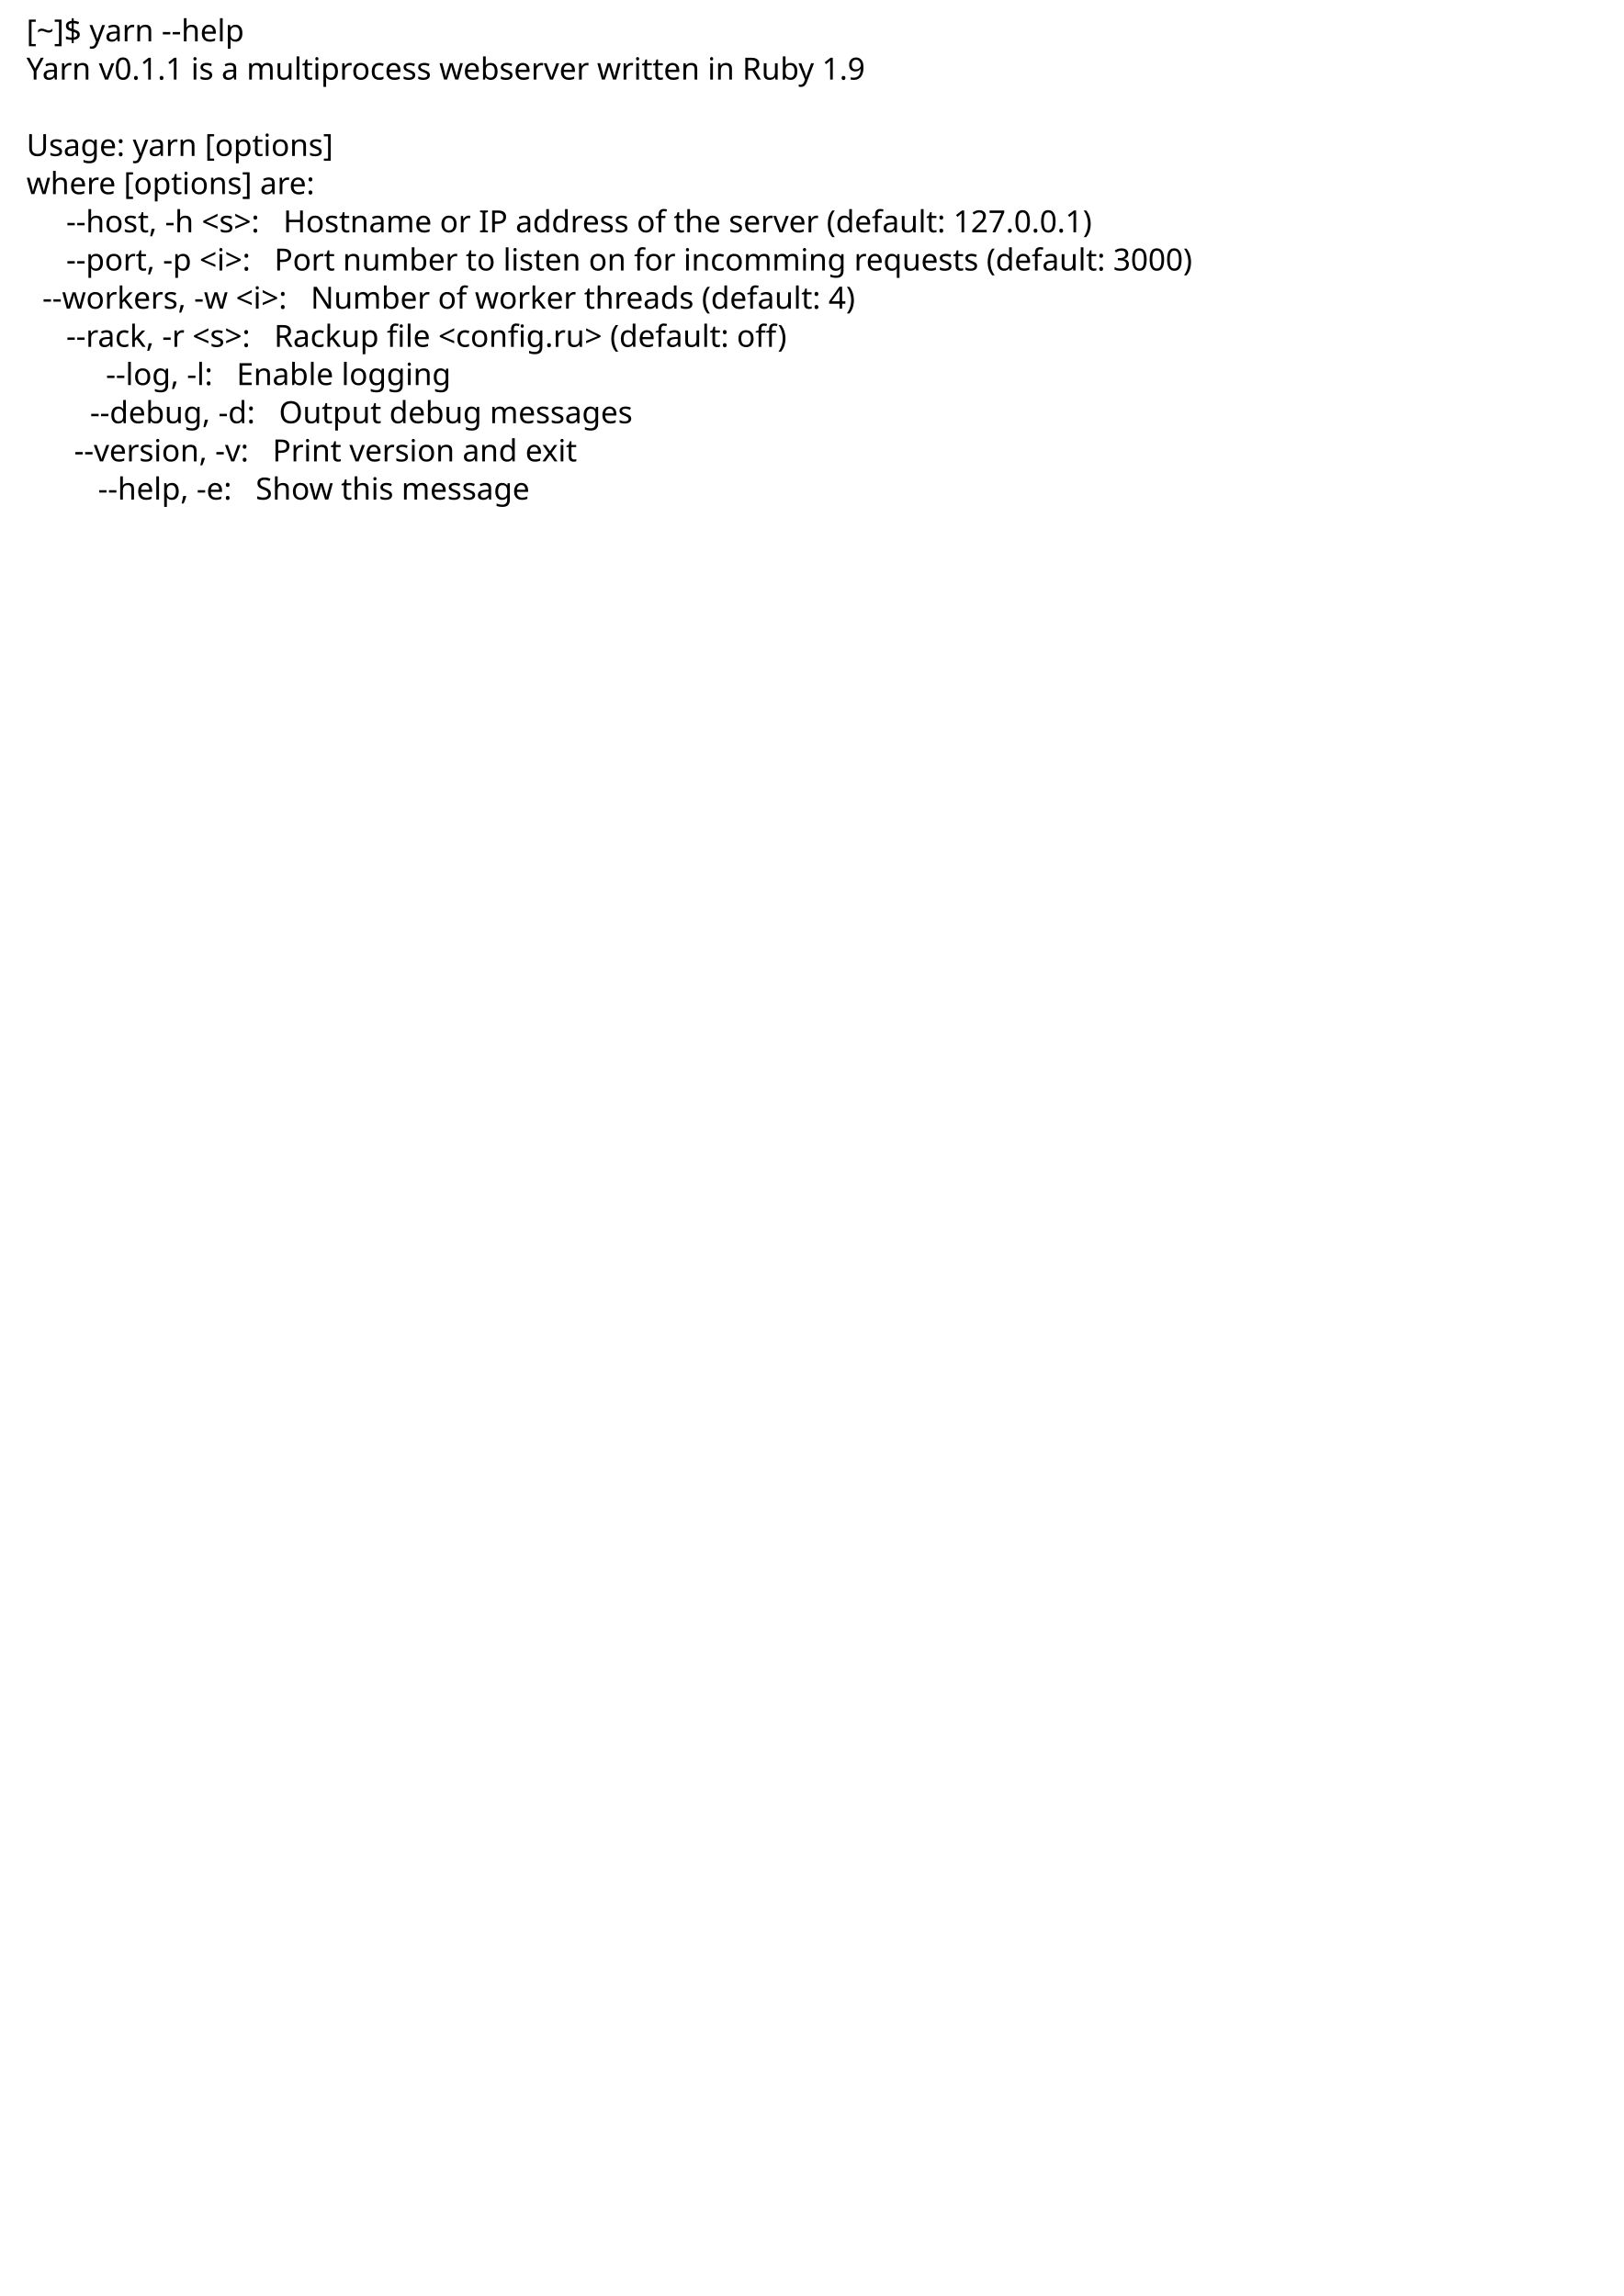
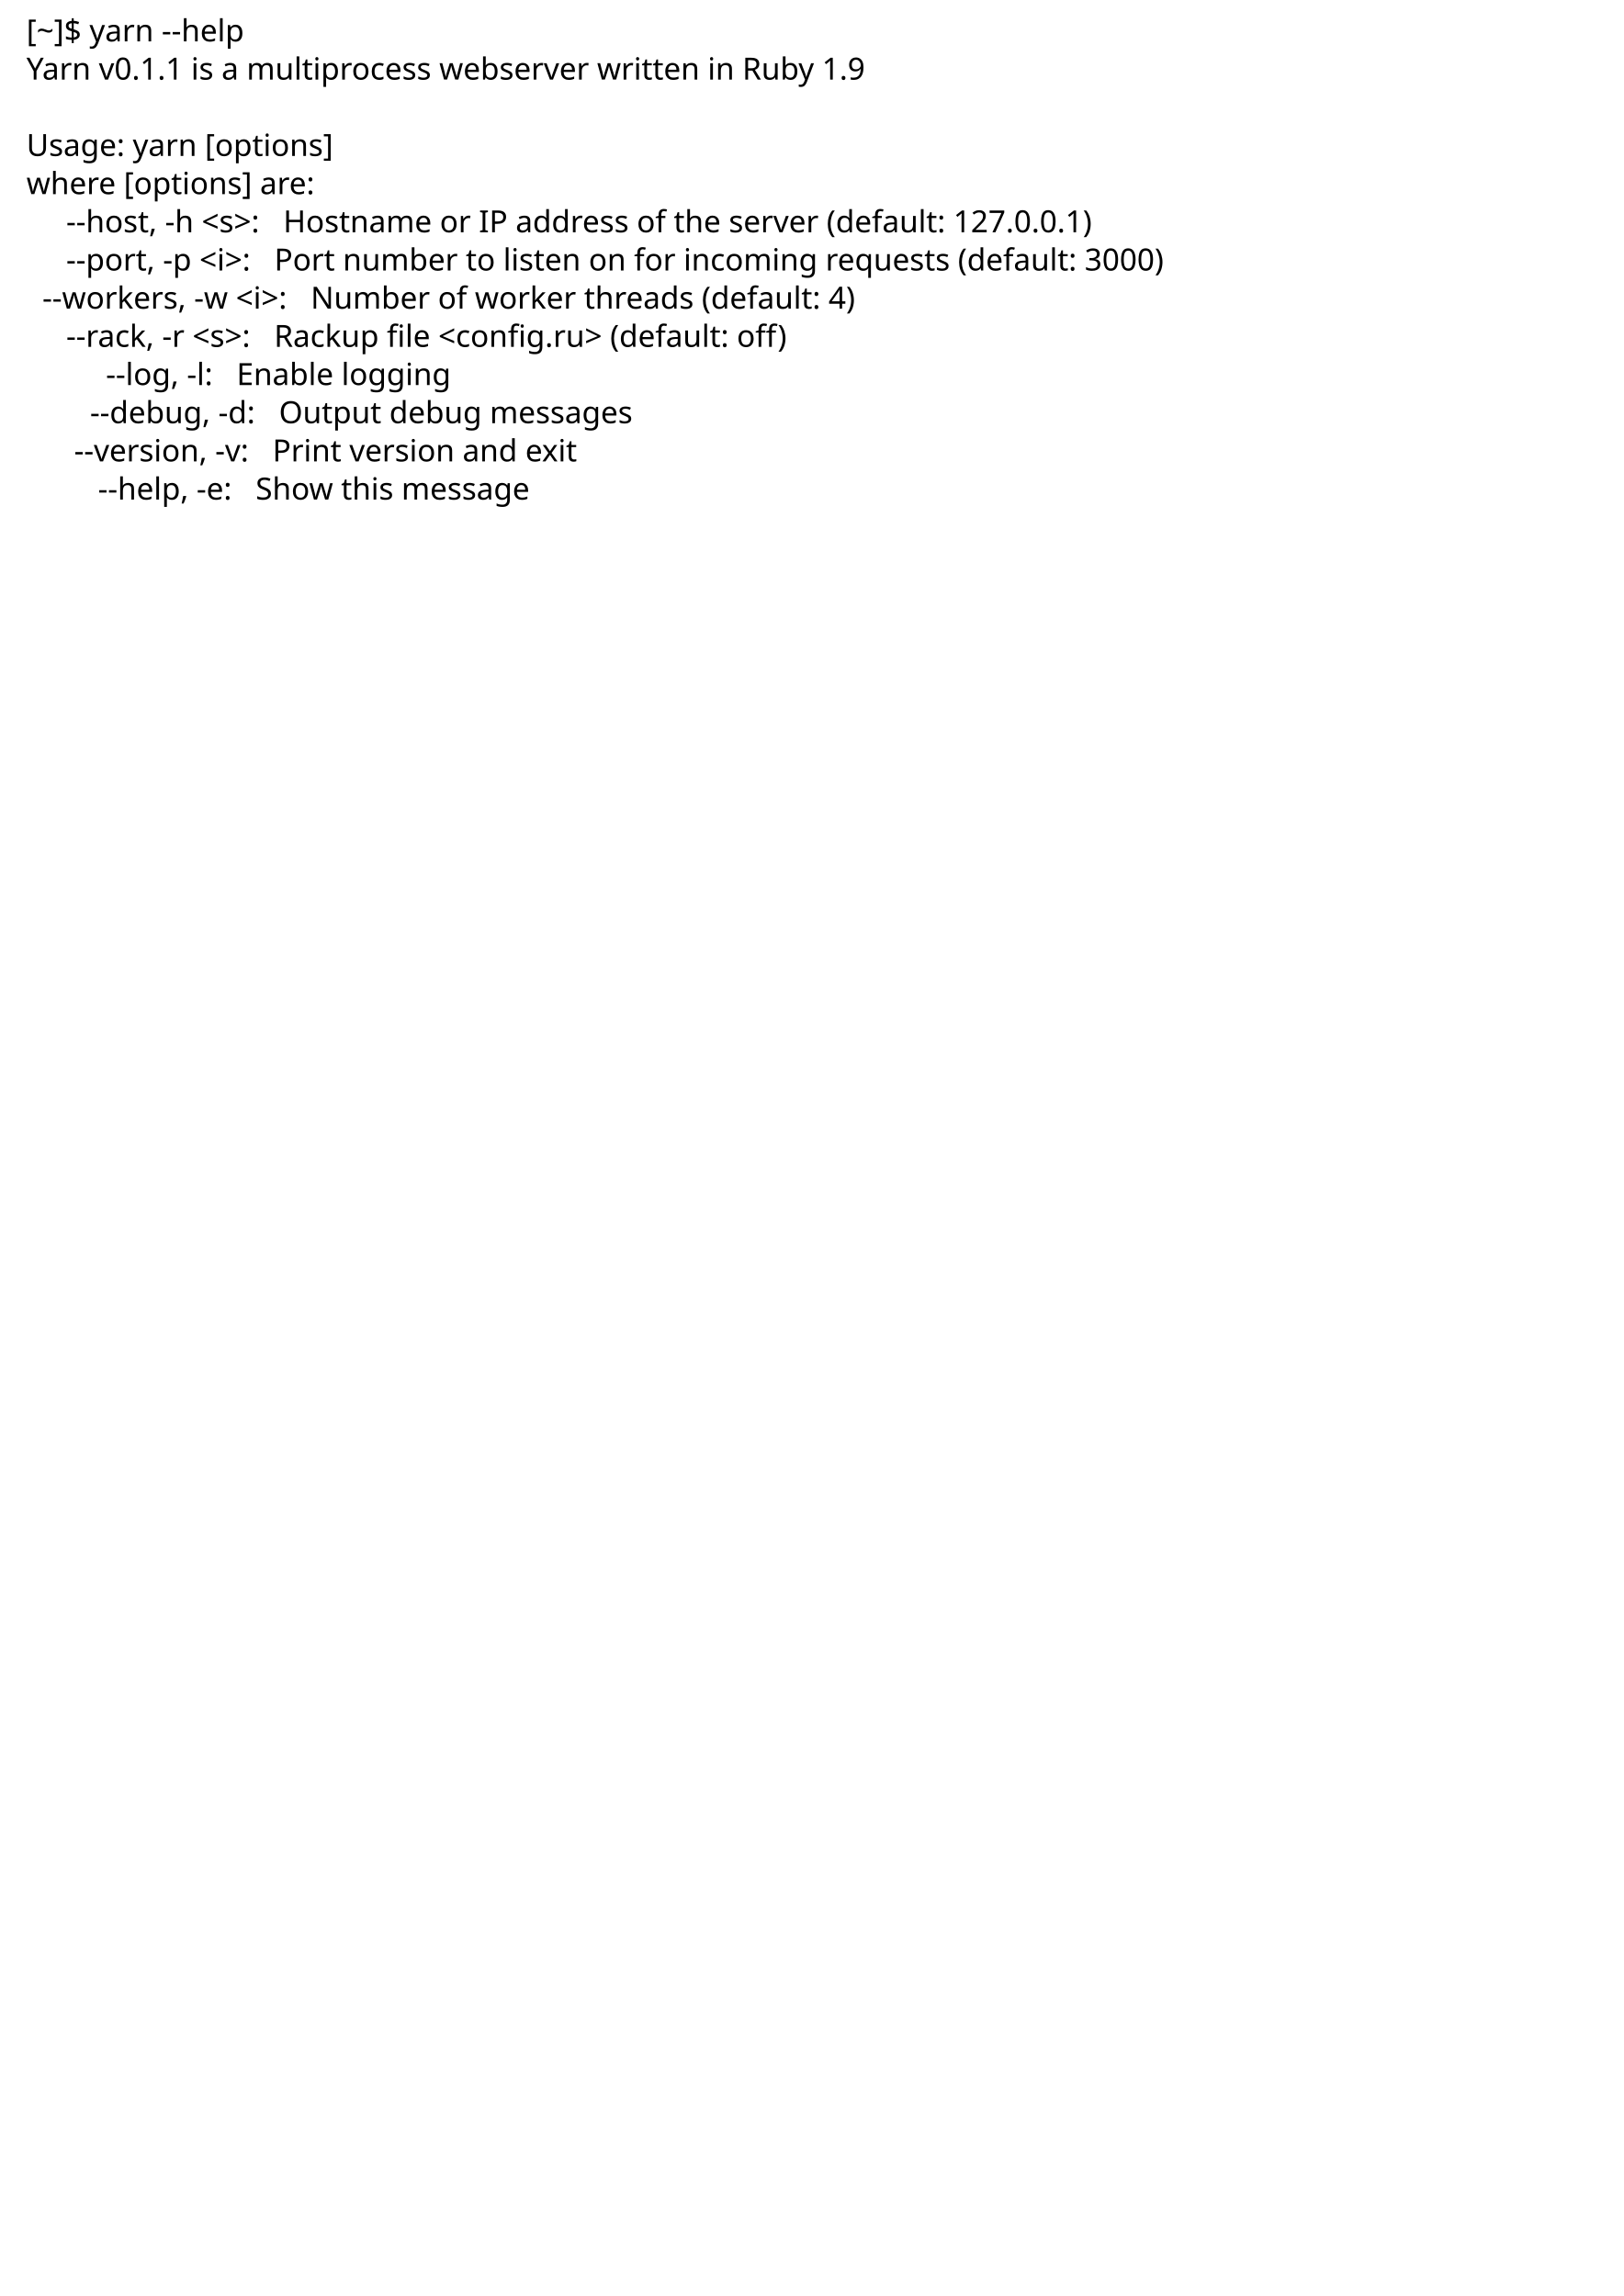
<svg xmlns="http://www.w3.org/2000/svg" version="1.1" id="svg2" x="0px" y="0px" width="744.094px" height="1052.363px" viewBox="0 0 744.094 1052.363" enable-background="new 0 0 744.094 1052.363" xml:space="preserve">
  <g id="layer1">
-     <text transform="matrix(1 0 0 1 12.1221 18.9761)" font-family="'CourierNewPSMT'" font-size="14">[~]$ yarn --help </text>
-     <text transform="matrix(1 0 0 1 12.1221 36.4761)" font-family="'CourierNewPSMT'" font-size="14">Yarn v0.1.1 is a multiprocess webserver written in Ruby 1.9</text>
-     <text transform="matrix(1 0 0 1 12.1221 71.4761)" font-family="'CourierNewPSMT'" font-size="14">Usage: yarn [options]</text>
-     <text transform="matrix(1 0 0 1 12.1221 88.9761)" font-family="'CourierNewPSMT'" font-size="14">where [options] are:</text>
-     <text transform="matrix(1 0 0 1 12.1221 106.4761)" font-family="'CourierNewPSMT'" font-size="14">     --host, -h &lt;s&gt;:   Hostname or IP address of the server (default: 127.0.0.1)</text>
-     <text transform="matrix(1 0 0 1 12.1221 123.9761)" font-family="'CourierNewPSMT'" font-size="14">     --port, -p &lt;i&gt;:   Port number to listen on for incomming requests (default: 3000)</text>
-     <text transform="matrix(1 0 0 1 12.1221 141.4761)" font-family="'CourierNewPSMT'" font-size="14">  --workers, -w &lt;i&gt;:   Number of worker threads (default: 4)</text>
-     <text transform="matrix(1 0 0 1 12.1221 158.9761)" font-family="'CourierNewPSMT'" font-size="14">     --rack, -r &lt;s&gt;:   Rackup file &lt;config.ru&gt; (default: off)</text>
-     <text transform="matrix(1 0 0 1 12.1221 176.4761)" font-family="'CourierNewPSMT'" font-size="14">          --log, -l:   Enable logging</text>
-     <text transform="matrix(1 0 0 1 12.1221 193.9761)" font-family="'CourierNewPSMT'" font-size="14">        --debug, -d:   Output debug messages</text>
-     <text transform="matrix(1 0 0 1 12.1221 211.4761)" font-family="'CourierNewPSMT'" font-size="14">      --version, -v:   Print version and exit</text>
-     <text transform="matrix(1 0 0 1 12.1221 228.9761)" font-family="'CourierNewPSMT'" font-size="14">         --help, -e:   Show this message</text>
+     <text transform="matrix(1 0 0 1 12.1221 18.9766)" font-family="'CourierNewPSMT'" font-size="14">[~]$ yarn --help </text>
+     <text transform="matrix(1 0 0 1 12.1221 36.4766)" font-family="'CourierNewPSMT'" font-size="14">Yarn v0.1.1 is a multiprocess webserver written in Ruby 1.9</text>
+     <text transform="matrix(1 0 0 1 12.1221 71.4766)" font-family="'CourierNewPSMT'" font-size="14">Usage: yarn [options]</text>
+     <text transform="matrix(1 0 0 1 12.1221 88.9766)" font-family="'CourierNewPSMT'" font-size="14">where [options] are:</text>
+     <text transform="matrix(1 0 0 1 12.1221 106.4766)" font-family="'CourierNewPSMT'" font-size="14">     --host, -h &lt;s&gt;:   Hostname or IP address of the server (default: 127.0.0.1)</text>
+     <text transform="matrix(1 0 0 1 12.1221 123.9766)" font-family="'CourierNewPSMT'" font-size="14">     --port, -p &lt;i&gt;:   Port number to listen on for incoming requests (default: 3000)</text>
+     <text transform="matrix(1 0 0 1 12.1221 141.4766)" font-family="'CourierNewPSMT'" font-size="14">  --workers, -w &lt;i&gt;:   Number of worker threads (default: 4)</text>
+     <text transform="matrix(1 0 0 1 12.1221 158.9766)" font-family="'CourierNewPSMT'" font-size="14">     --rack, -r &lt;s&gt;:   Rackup file &lt;config.ru&gt; (default: off)</text>
+     <text transform="matrix(1 0 0 1 12.1221 176.4766)" font-family="'CourierNewPSMT'" font-size="14">          --log, -l:   Enable logging</text>
+     <text transform="matrix(1 0 0 1 12.1221 193.9766)" font-family="'CourierNewPSMT'" font-size="14">        --debug, -d:   Output debug messages</text>
+     <text transform="matrix(1 0 0 1 12.1221 211.4766)" font-family="'CourierNewPSMT'" font-size="14">      --version, -v:   Print version and exit</text>
+     <text transform="matrix(1 0 0 1 12.1221 228.9766)" font-family="'CourierNewPSMT'" font-size="14">         --help, -e:   Show this message</text>
  </g>
</svg>
